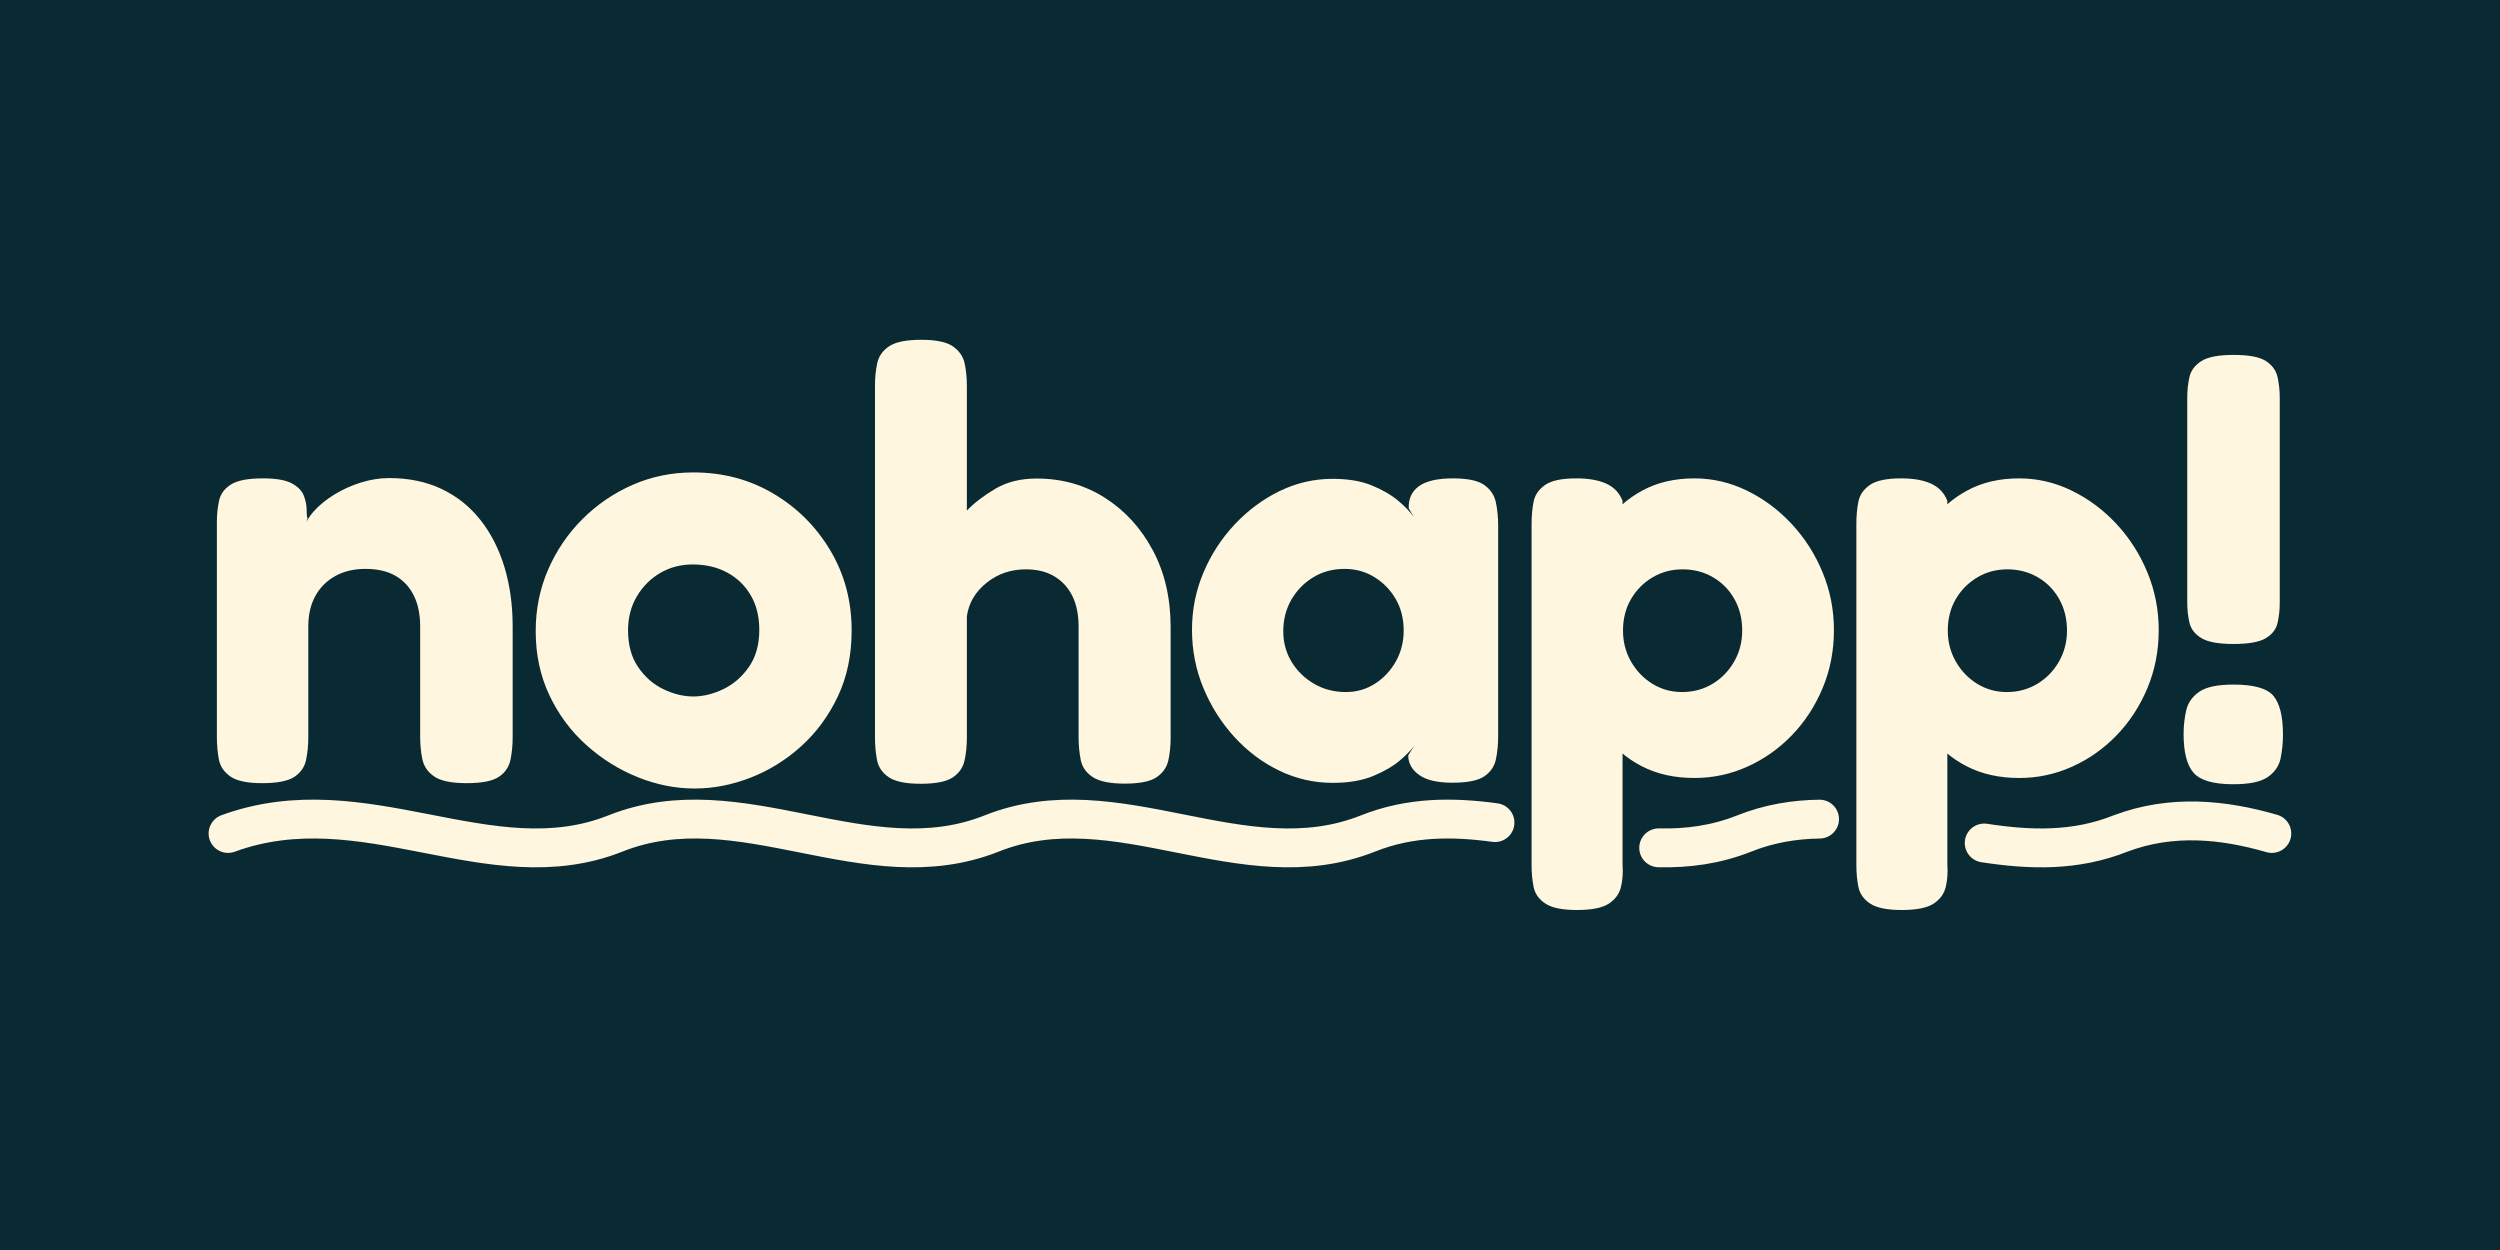
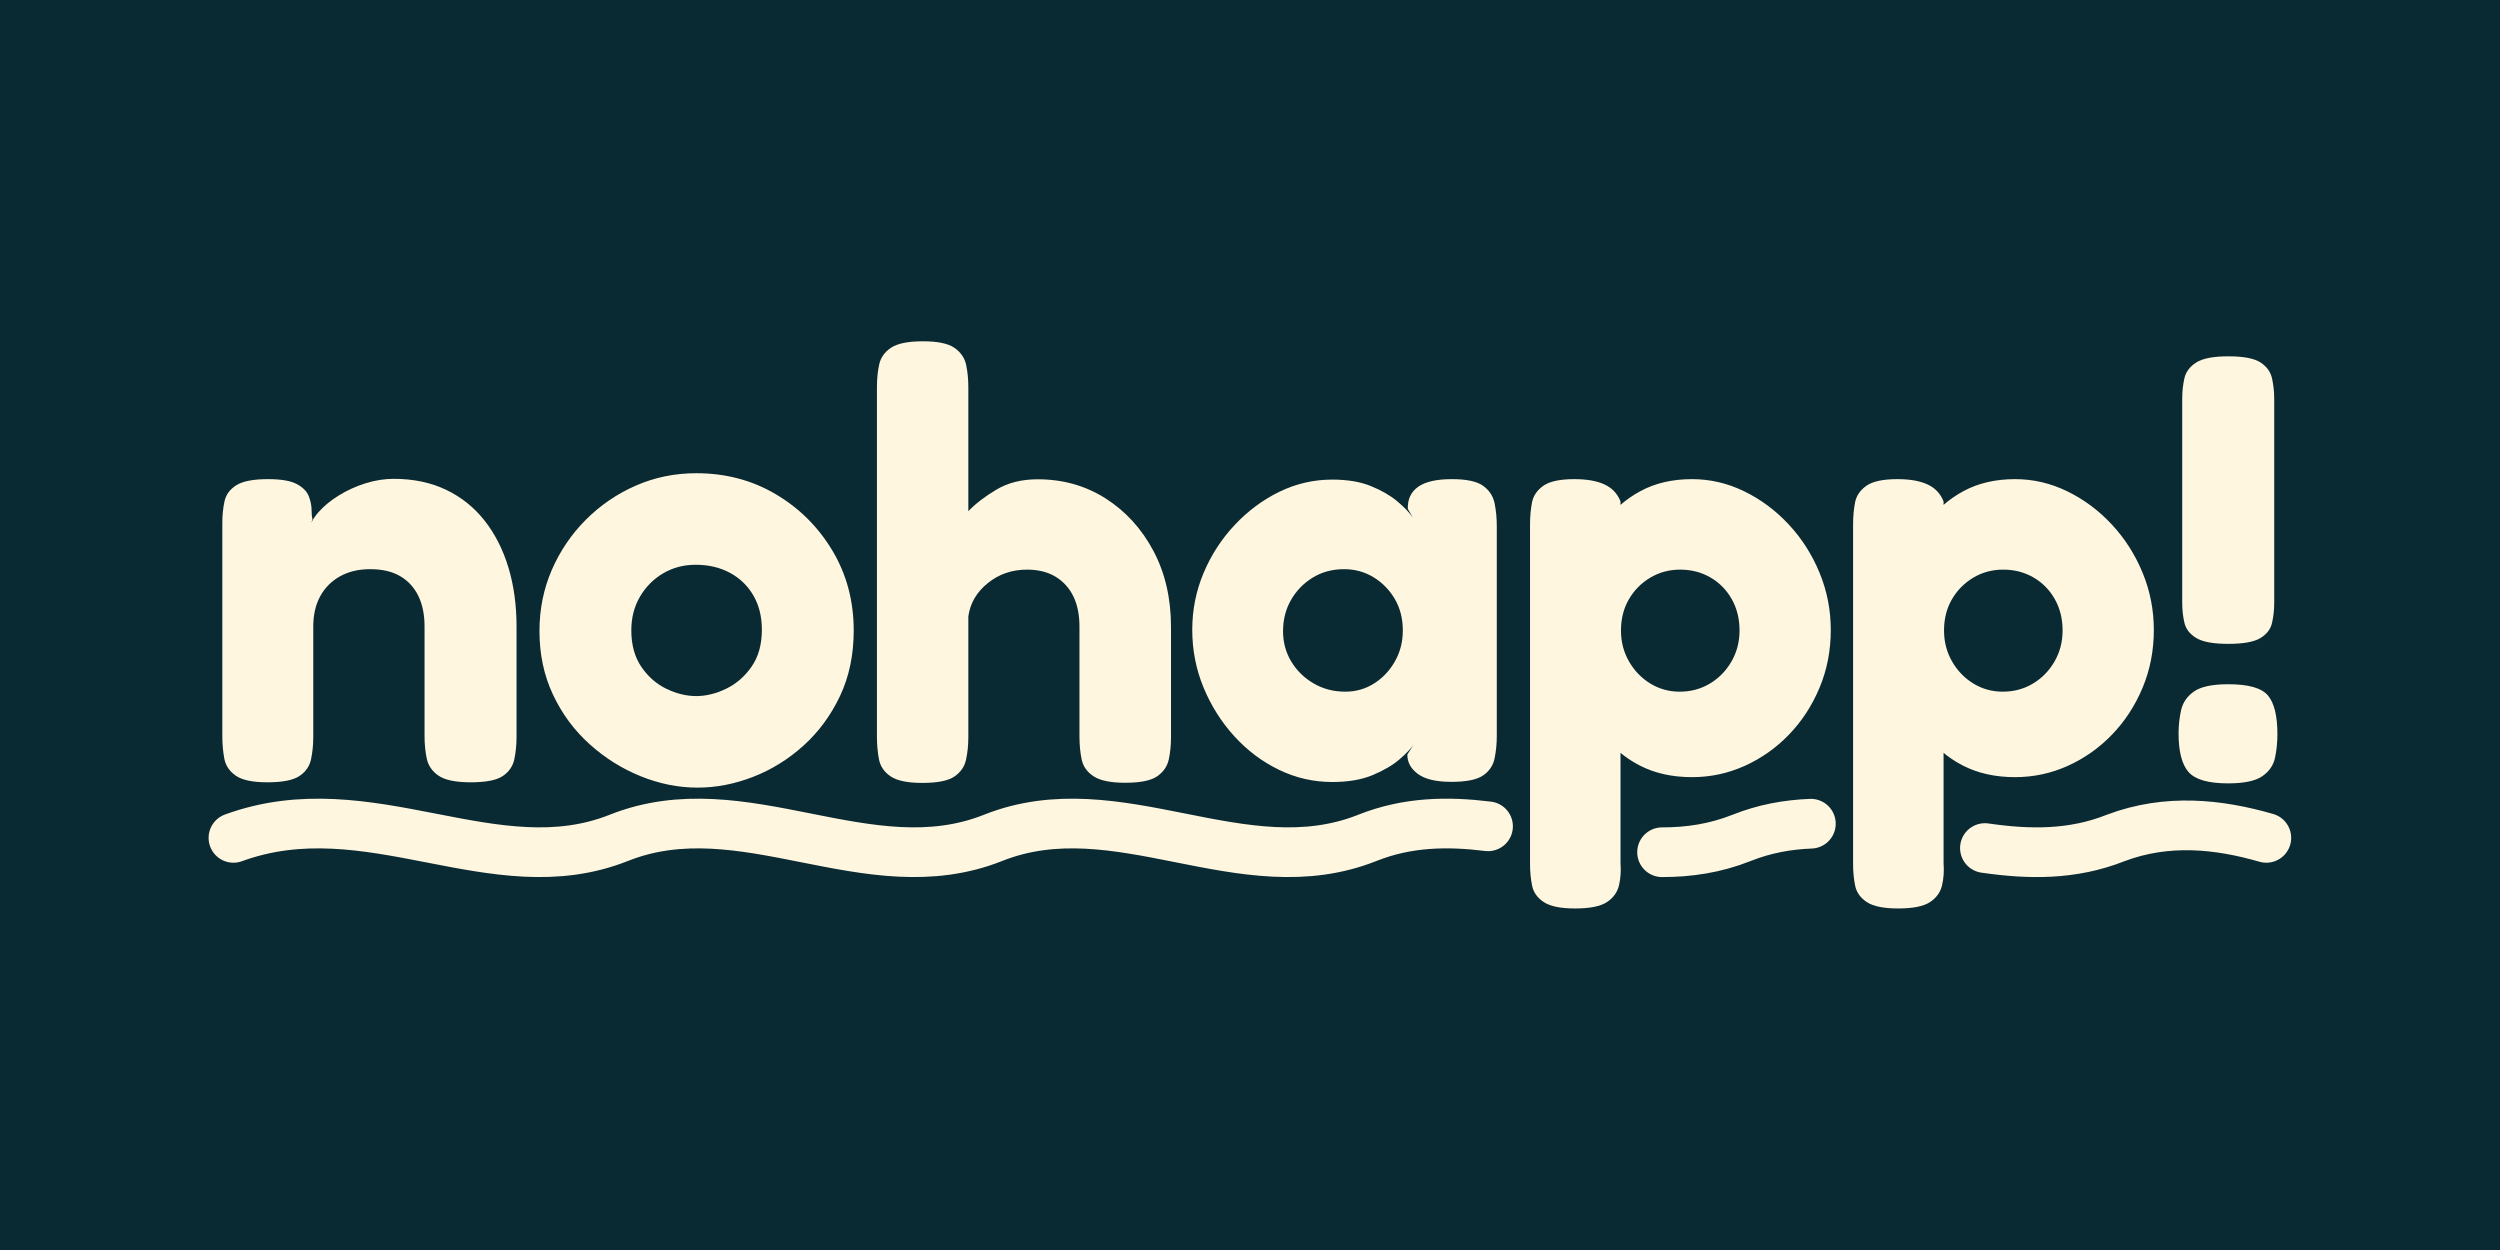
<svg xmlns="http://www.w3.org/2000/svg" width="1200" height="600" viewBox="0 0 1200 600">
  <rect width="1200" height="600" fill="#0A2A33" />
-   <g transform="translate(38.73 107.03) scale(1.332)">
-     <path d="M53.10 220.00 C102.30 202.00 147.50 238.00 192.70 220.00 C237.90 202.00 283.10 238.00 328.30 220.00 C373.50 202.00 418.70 238.00 463.90 220.00 C479.15 213.93 494.41 214.00 509.66 216.08 M568.65 225.17 C578.93 225.40 589.22 224.09 599.50 220.00 C608.54 216.40 617.58 214.96 626.62 214.82 M685.95 223.43 C702.33 225.95 718.72 226.53 735.10 220.00 C753.70 213.00 772.30 215.00 789.60 220.00" fill="none" stroke="#FFF6E0" stroke-width="14" stroke-linecap="round" />
+   <g transform="translate(41.70 108.05) scale(1.3249)">
+     <path d="M53.10 222.00 C102.30 204.00 147.50 240.00 192.70 222.00 C237.90 204.00 283.10 240.00 328.30 222.00 C373.50 204.00 418.70 240.00 463.90 222.00 C478.48 216.19 493.05 216.01 507.63 217.81 M570.68 227.20 C580.29 227.21 589.89 225.82 599.50 222.00 C607.86 218.67 616.22 217.19 624.59 216.87 M687.64 225.69 C703.46 227.99 719.28 228.30 735.10 222.00 C753.70 215.00 772.30 217.00 789.60 222.00" fill="none" stroke="#FFF6E0" stroke-width="18" stroke-linecap="round" />
    <path d="M65.41 201.87Q57.435 201.87 53.97 199.478Q50.505 197.085 49.79 193.262Q49.075 189.44 49.075 185.205V107.82Q49.075 103.64 49.873 100.037Q50.67 96.435 54.163 94.235Q57.655 92.035 65.63 92.035Q72.78 92.035 76.108 93.85Q79.435 95.665 80.425 98.305Q81.415 100.945 81.415 103.282Q81.415 105.62 81.745 106.5L80.425 110.735Q80.975 107.325 83.917 103.998Q86.86 100.67 91.315 97.92Q95.77 95.17 100.94 93.547Q106.11 91.925 111.17 91.925Q121.785 91.925 130.062 95.858Q138.34 99.79 144.032 106.995Q149.725 114.2 152.695 123.963Q155.665 133.725 155.665 145.44V185.425Q155.665 189.66 154.868 193.483Q154.07 197.305 150.688 199.588Q147.305 201.87 139.11 201.87Q130.915 201.87 127.423 199.478Q123.93 197.085 123.132 193.262Q122.335 189.44 122.335 185.205V145.385Q122.335 138.895 120.052 134.275Q117.77 129.655 113.453 127.153Q109.135 124.65 102.645 124.65Q96.375 124.65 91.727 127.235Q87.08 129.82 84.55 134.44Q82.02 139.06 82.02 145.385V185.425Q82.02 189.66 81.222 193.483Q80.425 197.305 77.015 199.588Q73.605 201.87 65.41 201.87Z M221.225 203.795Q210.885 203.795 200.71 199.697Q190.535 195.6 182.175 188.093Q173.815 180.585 168.892 170.163Q163.97 159.74 163.97 147.09Q163.97 135.21 168.452 124.897Q172.935 114.585 180.8 106.72Q188.665 98.855 198.895 94.373Q209.125 89.89 220.785 89.89Q236.68 89.89 249.55 97.48Q262.42 105.07 270.12 117.968Q277.82 130.865 277.82 146.87Q277.82 160.125 272.842 170.63Q267.865 181.135 259.642 188.56Q251.42 195.985 241.382 199.89Q231.345 203.795 221.225 203.795ZM220.785 170.63Q226.065 170.63 231.565 167.99Q237.065 165.35 240.805 159.988Q244.545 154.625 244.545 146.595Q244.545 139.5 241.492 134.22Q238.44 128.94 233.022 125.998Q227.605 123.055 220.565 123.055Q214.075 123.055 208.822 126.135Q203.57 129.215 200.407 134.577Q197.245 139.94 197.245 146.815Q197.245 154.735 200.902 160.07Q204.56 165.405 210.005 168.017Q215.45 170.63 220.785 170.63Z" fill="#FFF6E0" />
    <path d="M302.68 202.09Q294.65 202.09 291.157 199.697Q287.665 197.305 286.95 193.455Q286.235 189.605 286.235 185.37V58.595Q286.235 54.195 287.06 50.455Q287.885 46.715 291.377 44.405Q294.87 42.095 302.9 42.095Q310.93 42.095 314.34 44.487Q317.75 46.88 318.547 50.62Q319.345 54.36 319.345 58.815V103.64Q323.25 99.57 329.52 95.83Q335.79 92.09 344.48 92.09Q358.175 92.09 369.065 99.02Q379.955 105.95 386.362 117.968Q392.77 129.985 392.77 145.605V185.59Q392.77 189.825 391.972 193.565Q391.175 197.305 387.792 199.67Q384.41 202.035 376.215 202.035Q368.35 202.035 364.775 199.725Q361.2 197.415 360.402 193.593Q359.605 189.77 359.605 185.205V145.385Q359.605 139.06 357.405 134.523Q355.205 129.985 350.97 127.4Q346.735 124.815 340.575 124.815Q332.435 124.815 326.385 129.71Q320.335 134.605 319.345 141.755V185.59Q319.345 189.825 318.52 193.647Q317.695 197.47 314.285 199.78Q310.875 202.09 302.68 202.09Z" fill="#FFF6E0" />
    <path d="M494.3 201.705Q486.105 201.705 482.227 198.845Q478.35 195.985 478.405 191.805L480.715 188.12Q479.285 190.32 475.6 193.51Q471.915 196.7 465.892 199.23Q459.87 201.76 451.18 201.76Q441.06 201.76 431.93 197.36Q422.8 192.96 415.732 185.205Q408.665 177.45 404.567 167.55Q400.47 157.65 400.47 146.595Q400.47 135.815 404.567 126.053Q408.665 116.29 415.842 108.645Q423.02 101.0 432.067 96.6Q441.115 92.2 451.18 92.2Q459.375 92.2 465.095 94.51Q470.815 96.82 474.61 99.955Q478.405 103.09 480.385 105.95L478.57 102.815Q478.405 97.59 482.31 94.812Q486.215 92.035 494.52 92.035Q502.495 92.035 505.85 94.455Q509.205 96.875 510.002 100.78Q510.8 104.685 510.8 109.085V185.04Q510.8 189.33 510.002 193.208Q509.205 197.085 505.822 199.395Q502.44 201.705 494.3 201.705ZM455.91 169.035Q461.685 169.035 466.387 166.037Q471.09 163.04 473.923 158.007Q476.755 152.975 476.755 146.87Q476.755 140.435 473.867 135.485Q470.98 130.535 466.167 127.593Q461.355 124.65 455.47 124.65Q449.145 124.65 444.168 127.675Q439.19 130.7 436.275 135.76Q433.36 140.82 433.36 147.145Q433.36 153.195 436.357 158.145Q439.355 163.095 444.47 166.065Q449.585 169.035 455.91 169.035Z M581.53 200.0Q570.75 200.0 562.555 195.765Q554.36 191.53 548.915 184.077Q543.47 176.625 540.747 166.945Q538.025 157.265 538.19 146.21Q538.355 135.32 541.16 125.502Q543.965 115.685 549.41 108.178Q554.855 100.67 562.885 96.352Q570.915 92.035 581.53 92.035Q591.375 92.035 600.423 96.435Q609.47 100.835 616.565 108.452Q623.66 116.07 627.73 125.942Q631.8 135.815 631.8 146.705Q631.8 157.87 627.73 167.605Q623.66 177.34 616.648 184.6Q609.635 191.86 600.587 195.93Q591.54 200.0 581.53 200.0ZM539.18 247.575Q531.315 247.575 527.822 245.265Q524.33 242.955 523.588 239.297Q522.845 235.64 522.845 231.405V108.425Q522.845 104.135 523.56 100.477Q524.275 96.82 527.685 94.427Q531.095 92.035 538.96 92.035Q545.67 92.035 549.822 93.96Q553.975 95.885 555.625 100.12V231.185Q555.955 235.42 555.075 239.188Q554.195 242.955 550.703 245.265Q547.21 247.575 539.18 247.575ZM577.075 169.035Q583.125 169.035 588.02 166.093Q592.915 163.15 595.83 158.09Q598.745 153.03 598.745 146.87Q598.745 140.49 595.913 135.485Q593.08 130.48 588.185 127.648Q583.29 124.815 577.24 124.815Q571.245 124.815 566.35 127.757Q561.455 130.7 558.622 135.623Q555.79 140.545 555.79 146.87Q555.79 153.03 558.705 158.09Q561.62 163.15 566.433 166.093Q571.245 169.035 577.075 169.035Z M698.57 200.0Q687.79 200.0 679.595 195.765Q671.4 191.53 665.955 184.077Q660.51 176.625 657.787 166.945Q655.065 157.265 655.23 146.21Q655.395 135.32 658.2 125.502Q661.005 115.685 666.45 108.178Q671.895 100.67 679.925 96.352Q687.955 92.035 698.57 92.035Q708.415 92.035 717.462 96.435Q726.51 100.835 733.605 108.452Q740.7 116.07 744.77 125.942Q748.84 135.815 748.84 146.705Q748.84 157.87 744.77 167.605Q740.7 177.34 733.688 184.6Q726.675 191.86 717.627 195.93Q708.58 200.0 698.57 200.0ZM656.22 247.575Q648.355 247.575 644.862 245.265Q641.37 242.955 640.628 239.297Q639.885 235.64 639.885 231.405V108.425Q639.885 104.135 640.6 100.477Q641.315 96.82 644.725 94.427Q648.135 92.035 656.0 92.035Q662.71 92.035 666.862 93.96Q671.015 95.885 672.665 100.12V231.185Q672.995 235.42 672.115 239.188Q671.235 242.955 667.743 245.265Q664.25 247.575 656.22 247.575ZM694.115 169.035Q700.165 169.035 705.06 166.093Q709.955 163.15 712.87 158.09Q715.785 153.03 715.785 146.87Q715.785 140.49 712.952 135.485Q710.12 130.48 705.225 127.648Q700.33 124.815 694.28 124.815Q688.285 124.815 683.39 127.757Q678.495 130.7 675.662 135.623Q672.83 140.545 672.83 146.87Q672.83 153.03 675.745 158.09Q678.66 163.15 683.472 166.093Q688.285 169.035 694.115 169.035Z M775.735 151.71Q767.705 151.71 764.212 149.593Q760.72 147.475 759.922 144.065Q759.125 140.655 759.125 136.75V62.885Q759.125 58.98 759.922 55.487Q760.72 51.995 764.212 49.767Q767.705 47.54 775.845 47.54Q784.04 47.54 787.45 49.74Q790.86 51.94 791.657 55.515Q792.455 59.09 792.455 62.995V136.805Q792.455 140.71 791.657 144.148Q790.86 147.585 787.395 149.648Q783.93 151.71 775.735 151.71ZM775.735 202.255Q764.955 202.255 761.38 198.102Q757.805 193.95 757.805 184.215Q757.805 179.76 758.74 175.662Q759.675 171.565 763.415 168.952Q767.155 166.34 775.845 166.34Q786.79 166.34 790.2 170.438Q793.61 174.535 793.61 184.38Q793.61 188.835 792.757 192.933Q791.905 197.03 788.165 199.642Q784.425 202.255 775.735 202.255Z" fill="#FFF6E0" />
  </g>
</svg>
